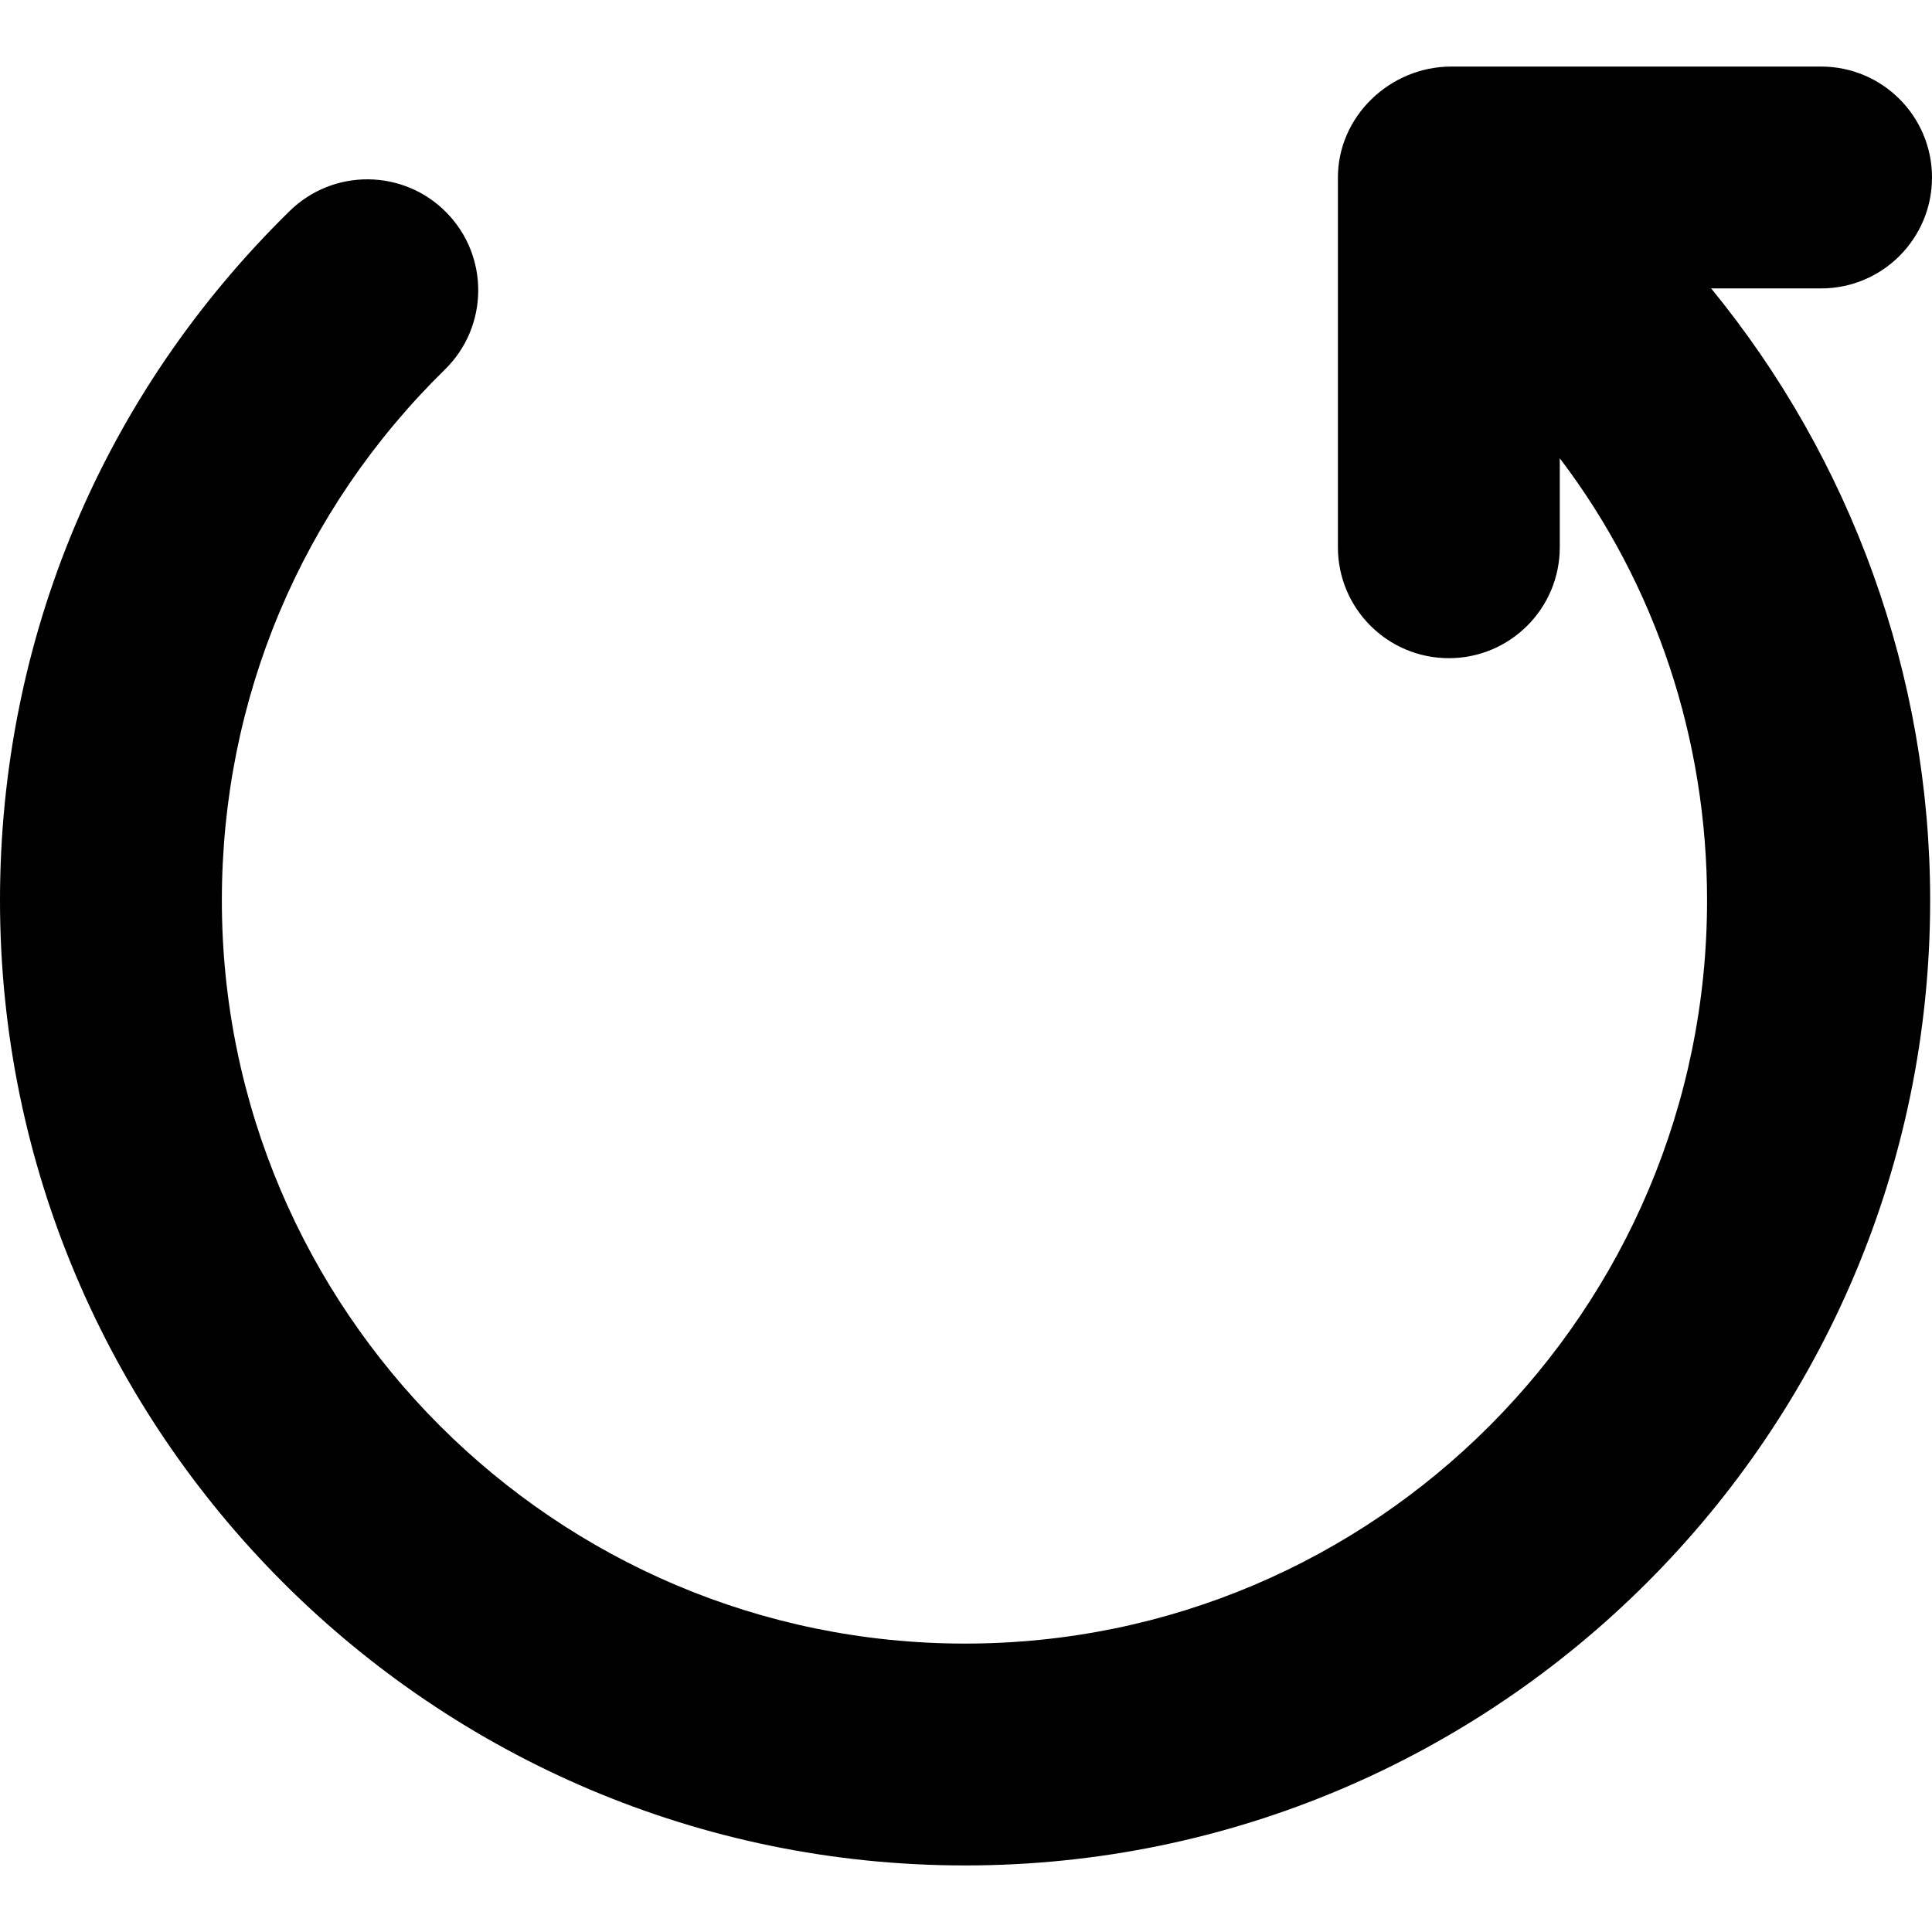
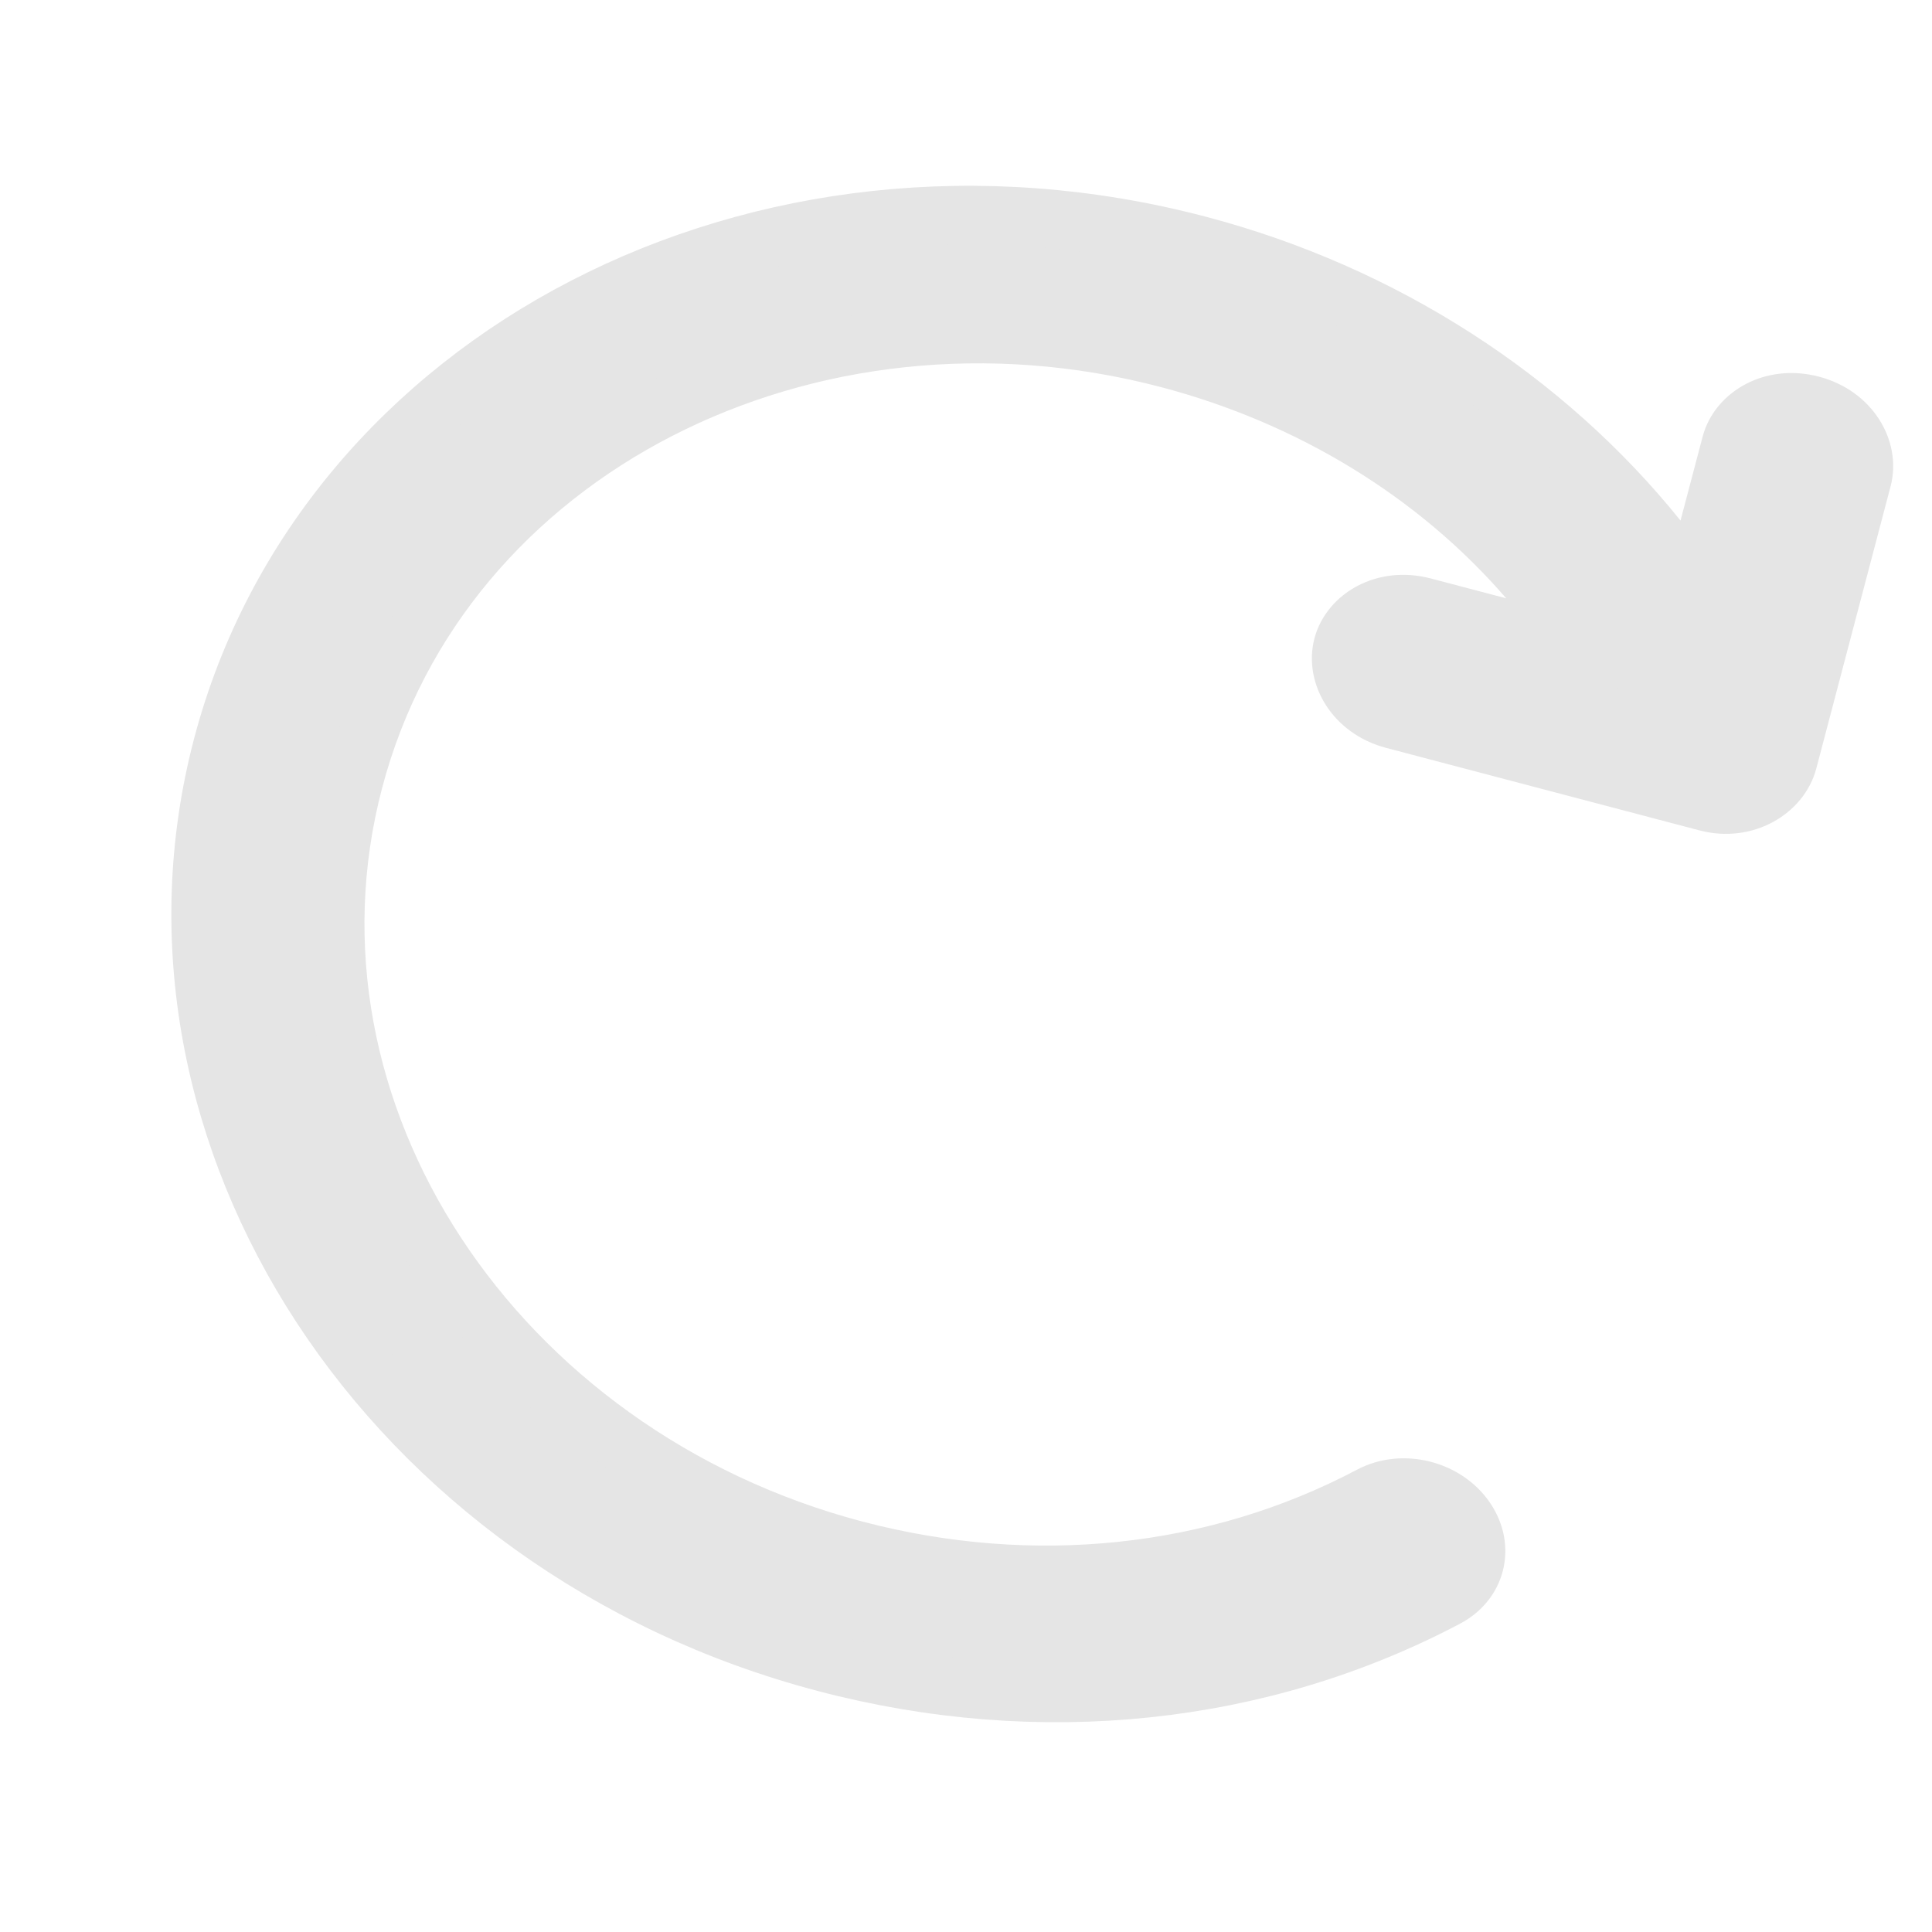
- <svg xmlns="http://www.w3.org/2000/svg" version="1.1" id="Capa_1" x="0px" y="0px" viewBox="0 0 261.25 261.25" style="enable-background:new 0 0 261.25 261.25;" xml:space="preserve">
-   <path d="M231.385,39C250.293,62.087,261,91.278,261,121.75c0,71.958-58.542,130.5-130.5,130.5S0,193.708,0,121.75  c0-35.358,13.911-68.463,39.17-93.215c5.917-5.798,15.414-5.701,21.212,0.216s5.701,15.413-0.216,21.212  C40.713,69.025,30,94.52,30,121.75c0,55.416,45.084,100.5,100.5,100.5s100.333-45.084,100.333-100.5  c0-21.763-6.916-42.675-19.916-59.781V74c0,8.284-6.716,15-15,15s-15-6.716-15-15V24.006c0-0.002,0-0.004,0-0.004  C180.917,15.716,187.966,9,196.25,9h50c8.284,0,15,6.716,15,15s-6.716,15-15,15H231.385z" />
-   <g>
- </g>
-   <g>
- </g>
-   <g>
- </g>
-   <g>
- </g>
-   <g>
- </g>
-   <g>
- </g>
-   <g>
- </g>
-   <g>
- </g>
-   <g>
- </g>
-   <g>
- </g>
-   <g>
- </g>
-   <g>
- </g>
-   <g>
- </g>
-   <g>
- </g>
-   <g>
- </g>
+ <svg xmlns="http://www.w3.org/2000/svg" width="33" height="33" viewBox="0 0 33 33" fill="none">
+   <path id="Vector" d="M29.188 9.019L28.936 9.977L28.315 9.205C26.393 6.816 23.633 5.018 20.472 4.186C12.988 2.215 5.544 6.113 3.799 12.742C2.053 19.372 6.612 26.43 14.096 28.4C17.767 29.367 21.534 28.967 24.708 27.29C25.216 27.021 25.364 26.438 25.042 25.957C24.698 25.443 23.959 25.257 23.415 25.544C20.764 26.946 17.633 27.27 14.604 26.473C8.453 24.853 4.553 18.993 6.043 13.333C7.533 7.672 13.811 4.51 19.96 6.129C22.381 6.767 24.534 8.075 26.105 9.892L27.16 11.114L25.599 10.703L24.311 10.364C23.643 10.188 23.063 10.546 22.935 11.032C22.807 11.518 23.135 12.115 23.804 12.291L29.155 13.7L29.155 13.7L29.155 13.7L29.155 13.7L29.155 13.7L29.155 13.7L29.155 13.7L29.155 13.7L29.155 13.7L29.155 13.7L29.155 13.7L29.155 13.7L29.155 13.7L29.155 13.7L29.155 13.7L29.155 13.7L29.155 13.7L29.155 13.7L29.155 13.7L29.155 13.7L29.155 13.7L29.155 13.7L29.155 13.7L29.155 13.7L29.155 13.7L29.155 13.7L29.155 13.7L29.155 13.7L29.155 13.7L29.155 13.7C29.81 13.873 30.409 13.499 30.54 13L31.81 8.176C31.938 7.69 31.61 7.093 30.942 6.917C30.274 6.741 29.694 7.099 29.566 7.585L29.188 9.019Z" fill="#E5E5E5" stroke="#E5E5E5" />
</svg>
